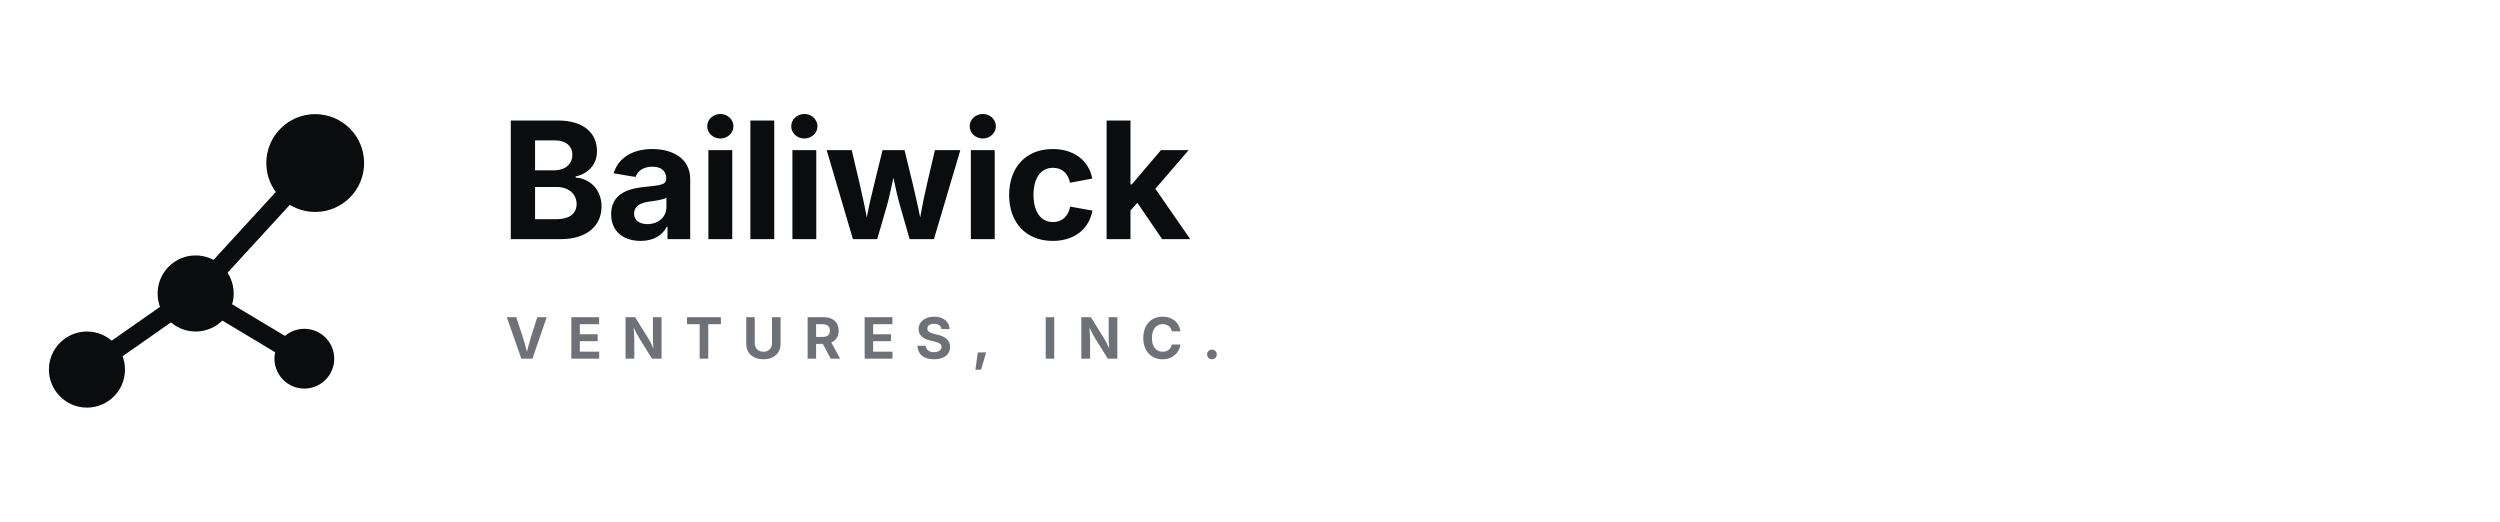
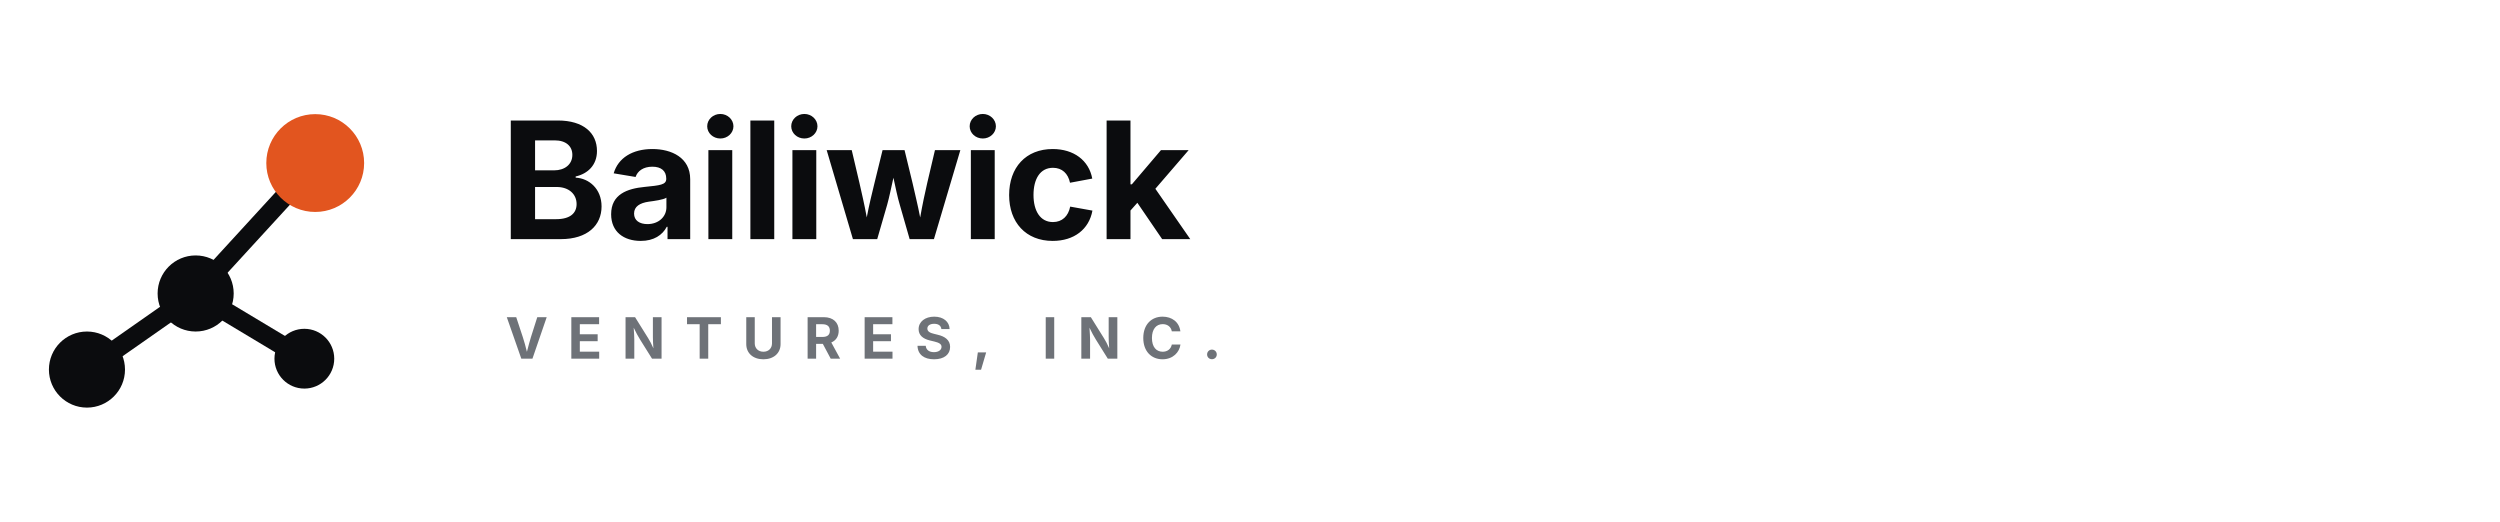
<svg xmlns="http://www.w3.org/2000/svg" viewBox="0 0 460 96">
  <g transform="translate(6 16)">
    <g stroke="#0B0C0E" stroke-width="3.5" stroke-linecap="round" fill="none">
      <path d="M10 52 L30 38 M30 38 L52 14 M30 38 L50 50" />
    </g>
-     <g fill="#0B0C0E">
-       <circle cx="10" cy="52" r="7.0" />
-       <circle cx="30" cy="38" r="7.0" />
-       <circle cx="52" cy="14" r="9.0" />
-       <circle cx="50" cy="50" r="5.5" />
-     </g>
+     <circle cx="10" cy="52" r="7.0" fill="#0B0C0E" />
+     <circle cx="30" cy="38" r="7.0" fill="#0B0C0E" />
+     <circle cx="52" cy="14" r="9.0" fill="#E2551F" />
+     <circle cx="50" cy="50" r="5.5" fill="#0B0C0E" />
  </g>
  <text x="92" y="44" font-family="Inter, Helvetica, Arial, sans-serif" font-size="30" font-weight="700" letter-spacing="-0.4" fill="#0B0C0E">Bailiwick</text>
  <text x="93" y="66" font-family="Inter, Helvetica, Arial, sans-serif" font-size="10.5" font-weight="700" letter-spacing="3.6" fill="#6E7278">VENTURES, INC.</text>
</svg>
